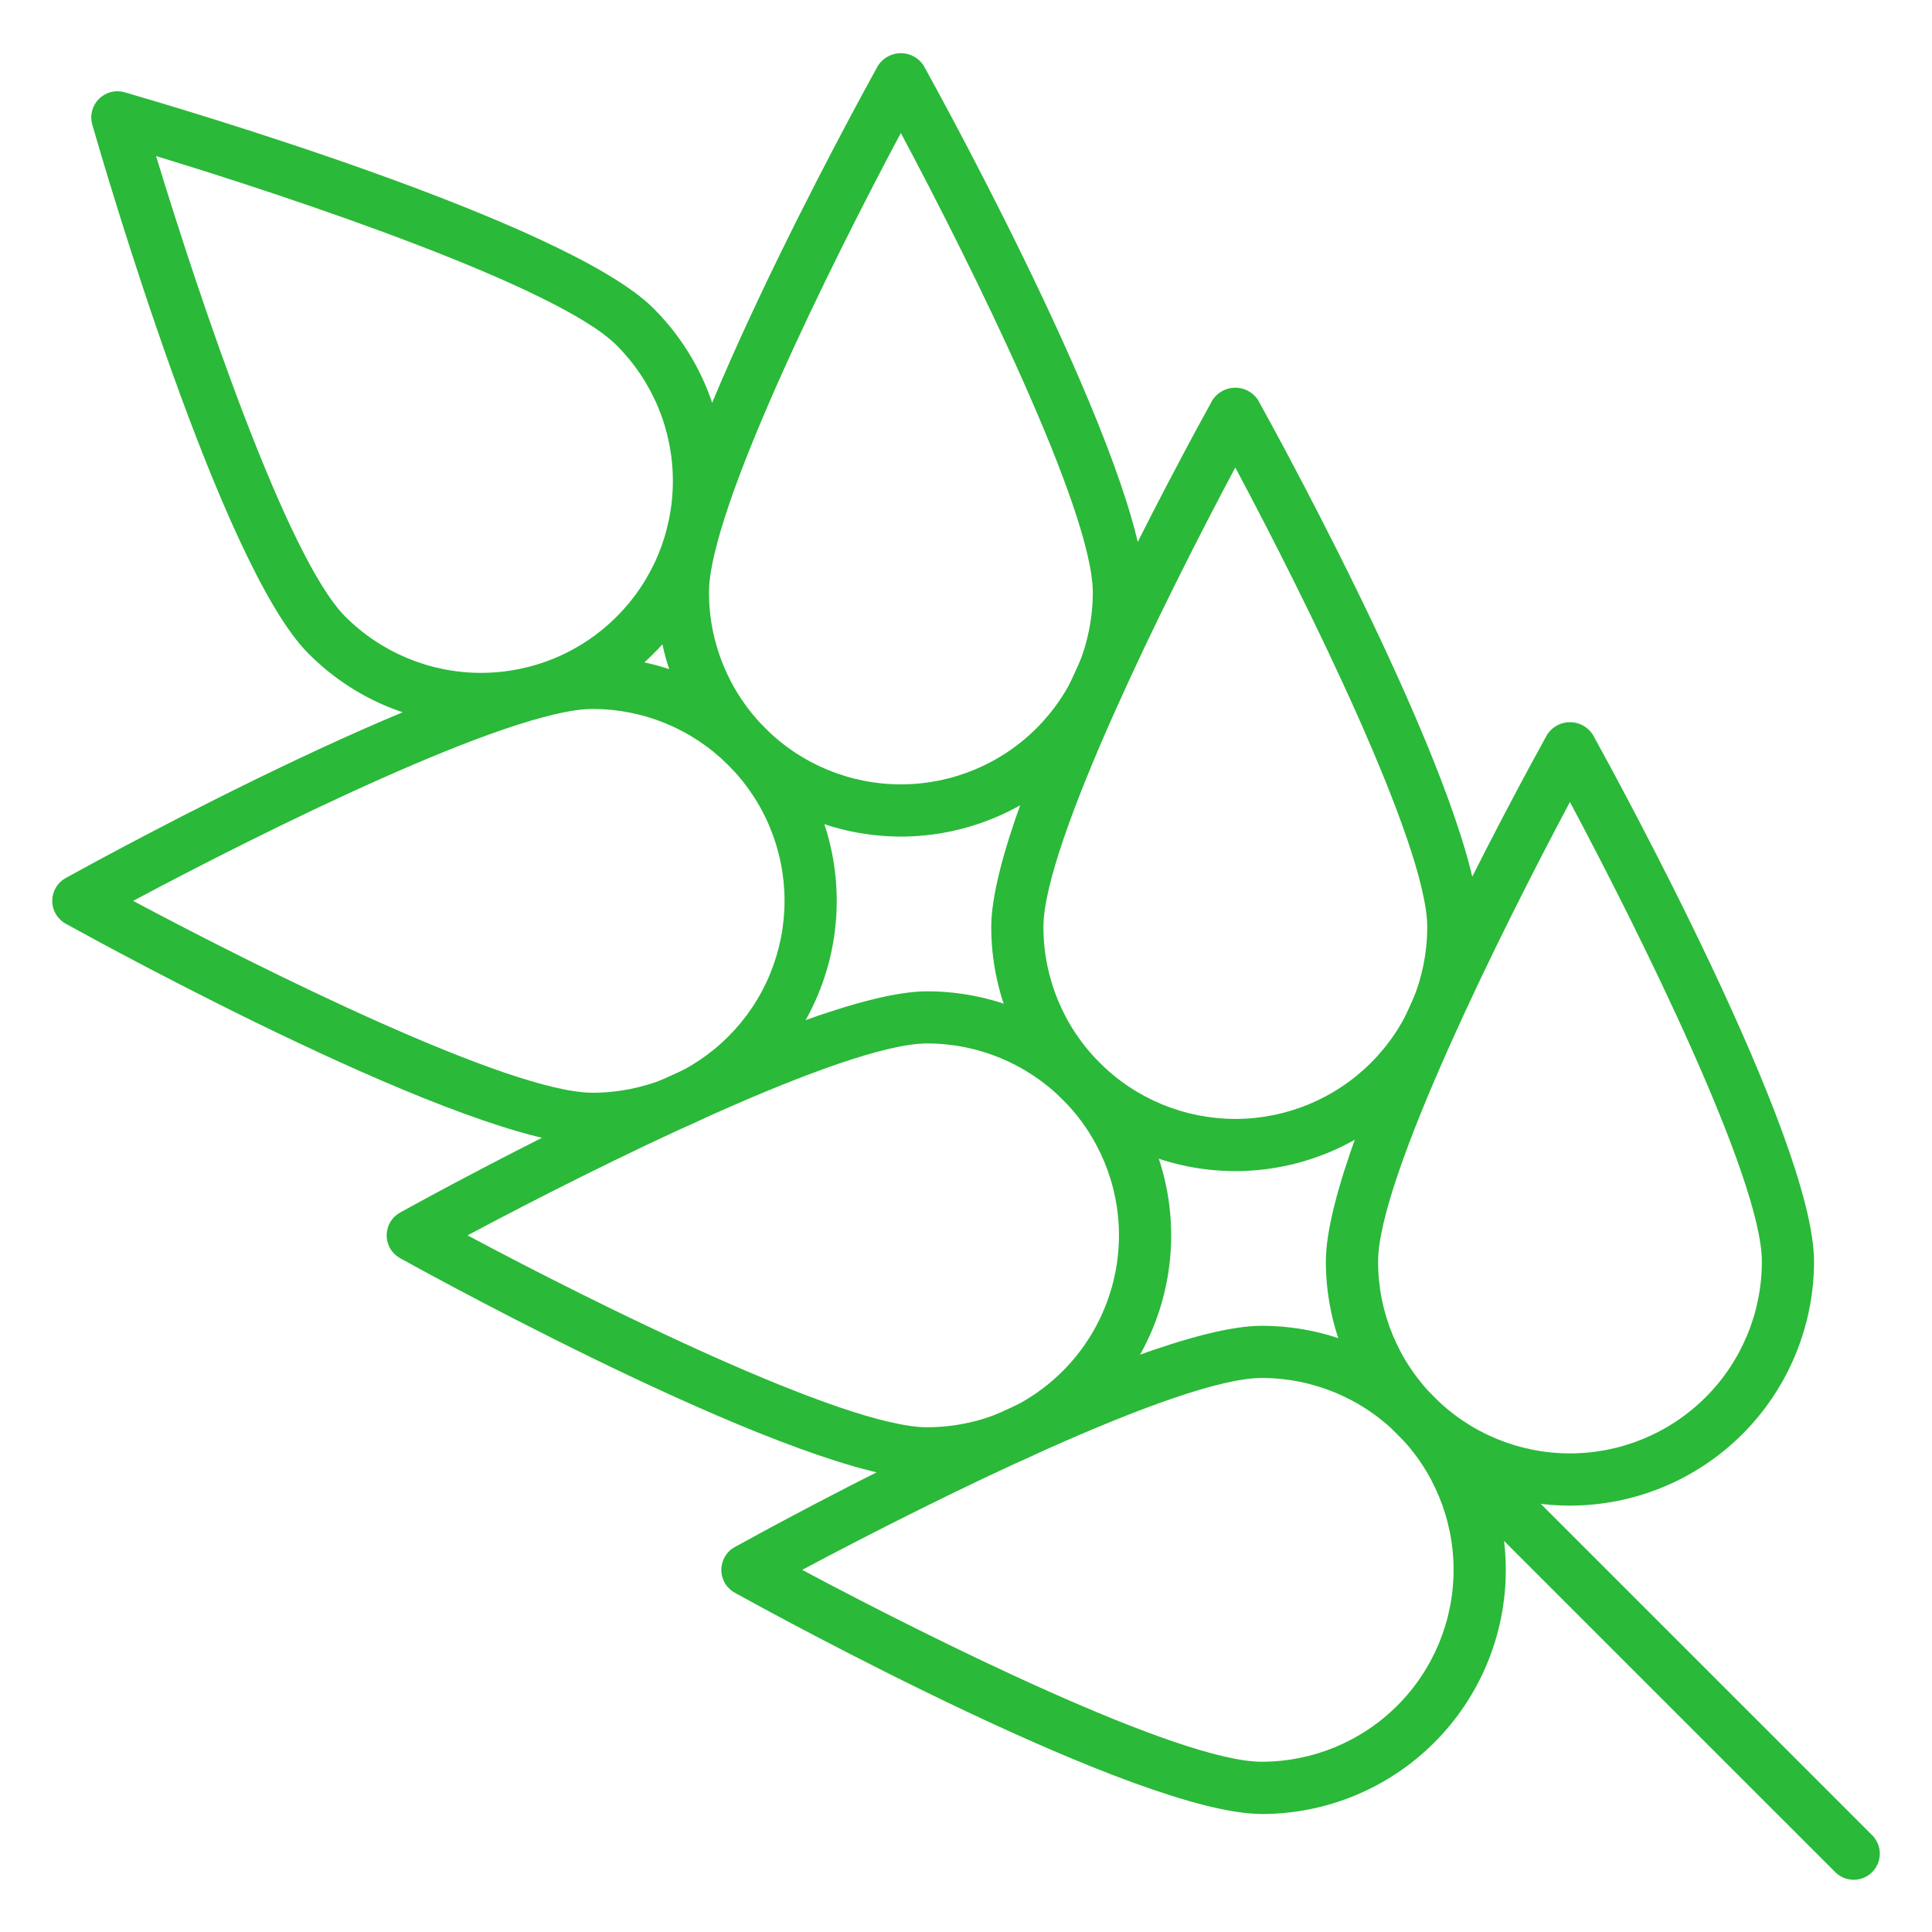
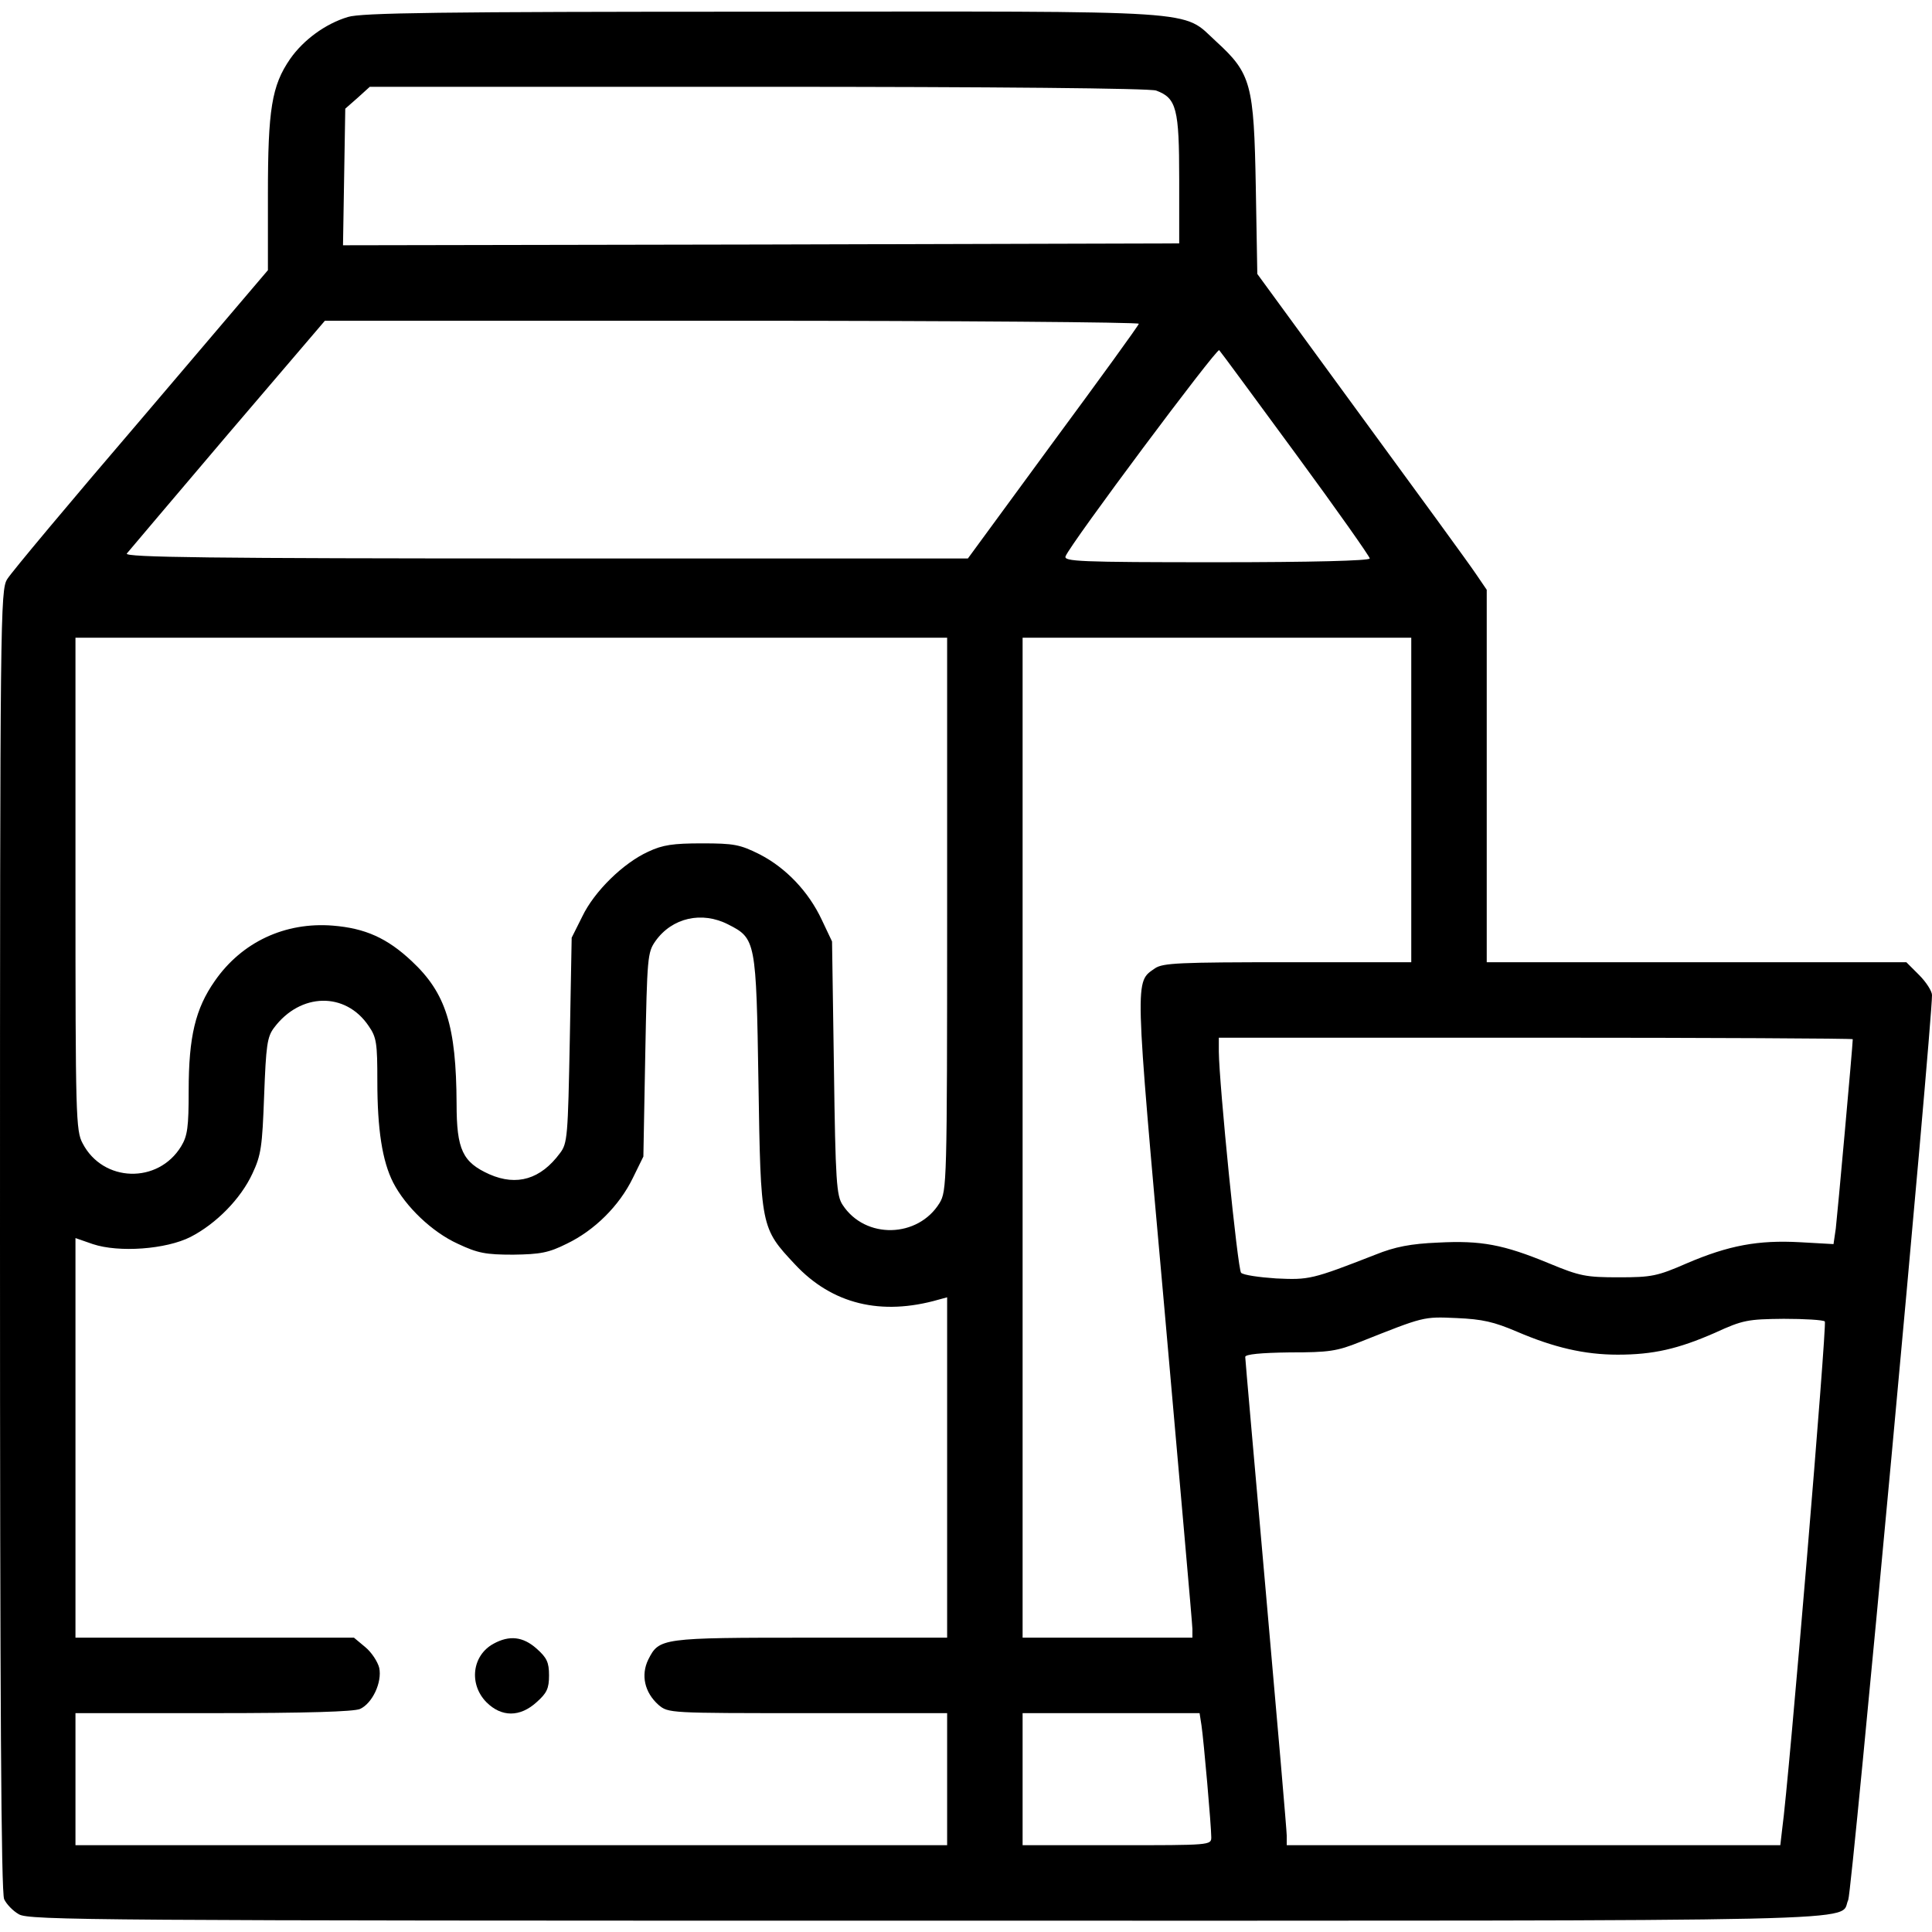
- <svg xmlns="http://www.w3.org/2000/svg" width="65" height="65" viewBox="0 0 65 65" fill="none">
-   <path d="M16.183 24.395C15.105 24.398 14.036 24.186 13.039 23.774C12.042 23.361 11.137 22.754 10.377 21.989C7.438 19.05 3.539 5.704 3.104 4.191C3.061 4.04 3.059 3.881 3.098 3.729C3.138 3.577 3.217 3.438 3.328 3.328C3.438 3.217 3.577 3.138 3.729 3.098C3.881 3.059 4.04 3.061 4.191 3.104C5.704 3.544 19.05 7.438 21.989 10.377C23.138 11.526 23.92 12.989 24.237 14.582C24.553 16.174 24.391 17.825 23.769 19.326C23.148 20.826 22.096 22.108 20.745 23.011C19.395 23.913 17.807 24.395 16.183 24.395ZM5.251 5.251C6.686 9.975 9.643 18.778 11.619 20.747C12.83 21.958 14.472 22.638 16.183 22.638C17.031 22.638 17.87 22.471 18.654 22.147C19.437 21.822 20.148 21.347 20.747 20.747C21.347 20.148 21.822 19.437 22.147 18.654C22.471 17.87 22.638 17.031 22.638 16.183C22.638 15.336 22.471 14.496 22.147 13.713C21.822 12.93 21.347 12.219 20.747 11.619C18.775 9.647 9.975 6.687 5.251 5.251Z" fill="#2AB939" />
-   <path d="M30.308 28.146C28.131 28.143 26.044 27.277 24.505 25.738C22.965 24.199 22.099 22.112 22.097 19.936C22.097 15.779 28.778 3.584 29.539 2.208C29.622 2.08 29.736 1.974 29.87 1.901C30.004 1.827 30.155 1.789 30.308 1.789C30.461 1.789 30.611 1.827 30.745 1.901C30.88 1.974 30.994 2.08 31.076 2.208C31.838 3.584 38.52 15.779 38.52 19.936C38.517 22.112 37.651 24.199 36.111 25.738C34.572 27.277 32.485 28.143 30.308 28.146ZM30.308 4.473C27.983 8.829 23.853 17.144 23.853 19.933C23.853 21.645 24.534 23.287 25.744 24.498C26.955 25.709 28.597 26.389 30.309 26.389C32.022 26.389 33.664 25.709 34.875 24.498C36.085 23.287 36.766 21.645 36.766 19.933C36.763 17.144 32.633 8.829 30.308 4.476V4.473Z" fill="#2AB939" />
-   <path d="M19.938 38.521C15.782 38.521 3.587 31.839 2.211 31.077C2.074 31.001 1.959 30.89 1.88 30.755C1.8 30.62 1.758 30.466 1.758 30.309C1.758 30.152 1.8 29.998 1.88 29.863C1.959 29.727 2.074 29.616 2.211 29.54C3.587 28.779 15.782 22.098 19.938 22.098C21.017 22.098 22.085 22.31 23.081 22.723C24.078 23.136 24.983 23.741 25.746 24.503C26.508 25.266 27.113 26.171 27.526 27.168C27.939 28.164 28.151 29.232 28.151 30.311C28.151 31.389 27.939 32.457 27.526 33.453C27.113 34.45 26.508 35.355 25.746 36.118C24.983 36.88 24.078 37.485 23.081 37.898C22.085 38.311 21.017 38.523 19.938 38.523V38.521ZM4.479 30.309C8.835 32.634 17.149 36.764 19.938 36.764C20.786 36.764 21.626 36.597 22.409 36.273C23.192 35.948 23.904 35.472 24.503 34.873C25.103 34.273 25.579 33.562 25.903 32.779C26.227 31.995 26.395 31.156 26.395 30.308C26.395 29.46 26.227 28.62 25.903 27.837C25.579 27.054 25.103 26.342 24.503 25.743C23.904 25.143 23.192 24.668 22.409 24.343C21.626 24.019 20.786 23.852 19.938 23.852C17.146 23.854 8.832 27.984 4.479 30.309Z" fill="#2AB939" />
-   <path d="M41.56 39.401C39.383 39.399 37.295 38.533 35.756 36.994C34.217 35.455 33.351 33.367 33.349 31.19C33.349 27.033 40.03 14.839 40.791 13.462C40.874 13.333 40.988 13.228 41.122 13.155C41.256 13.081 41.407 13.043 41.56 13.043C41.713 13.043 41.863 13.081 41.997 13.155C42.132 13.228 42.245 13.333 42.328 13.462C43.091 14.839 49.772 27.033 49.772 31.19C49.769 33.367 48.903 35.455 47.364 36.994C45.824 38.533 43.737 39.399 41.56 39.401ZM41.56 15.729C39.235 20.085 35.105 28.4 35.105 31.189C35.105 32.901 35.786 34.543 36.996 35.754C38.207 36.964 39.849 37.645 41.562 37.645C43.274 37.645 44.916 36.964 46.127 35.754C47.337 34.543 48.018 32.901 48.018 31.189C48.015 28.4 43.886 20.085 41.56 15.729Z" fill="#2AB939" />
-   <path d="M31.19 49.775C27.033 49.775 14.839 43.094 13.462 42.331C13.325 42.255 13.21 42.144 13.13 42.009C13.051 41.874 13.009 41.719 13.009 41.563C13.009 41.406 13.051 41.252 13.13 41.117C13.21 40.981 13.325 40.87 13.462 40.794C14.839 40.032 27.033 33.352 31.19 33.352C33.368 33.352 35.457 34.217 36.998 35.757C38.538 37.297 39.403 39.386 39.403 41.564C39.403 43.743 38.538 45.831 36.998 47.372C35.457 48.912 33.368 49.777 31.19 49.777V49.775ZM15.731 41.563C20.087 43.888 28.401 48.018 31.19 48.018C32.903 48.018 34.545 47.338 35.755 46.127C36.966 44.916 37.646 43.274 37.646 41.562C37.646 39.849 36.966 38.207 35.755 36.997C34.545 35.786 32.903 35.106 31.19 35.106C28.4 35.108 20.085 39.238 15.729 41.563H15.731Z" fill="#2AB939" />
-   <path d="M52.819 50.655C50.642 50.653 48.555 49.787 47.016 48.248C45.476 46.709 44.61 44.621 44.607 42.444C44.607 38.288 51.289 26.093 52.051 24.716C52.134 24.587 52.247 24.482 52.382 24.408C52.516 24.335 52.666 24.297 52.819 24.297C52.972 24.297 53.123 24.335 53.257 24.408C53.391 24.482 53.505 24.587 53.588 24.716C54.349 26.093 61.031 38.288 61.031 42.444C61.028 44.621 60.162 46.708 58.623 48.248C57.084 49.787 54.996 50.653 52.819 50.655ZM52.819 26.983C50.493 31.339 46.364 39.654 46.364 42.442C46.364 44.155 47.044 45.797 48.255 47.008C49.466 48.218 51.108 48.898 52.82 48.898C54.532 48.898 56.175 48.218 57.385 47.008C58.596 45.797 59.276 44.155 59.276 42.442C59.274 39.654 55.144 31.339 52.819 26.983Z" fill="#2AB939" />
-   <path d="M42.448 61.029C38.292 61.029 26.097 54.348 24.721 53.586C24.583 53.51 24.469 53.399 24.389 53.264C24.31 53.128 24.268 52.974 24.268 52.817C24.268 52.66 24.31 52.507 24.389 52.371C24.469 52.236 24.583 52.125 24.721 52.049C26.097 51.287 38.292 44.605 42.448 44.605C44.626 44.605 46.715 45.471 48.255 47.011C49.796 48.551 50.661 50.64 50.661 52.818C50.661 54.996 49.796 57.086 48.255 58.626C46.715 60.166 44.626 61.031 42.448 61.031V61.029ZM26.989 52.817C31.345 55.142 39.658 59.272 42.448 59.272C44.16 59.272 45.803 58.592 47.013 57.381C48.224 56.17 48.904 54.528 48.904 52.816C48.904 51.103 48.224 49.461 47.013 48.251C45.803 47.04 44.16 46.36 42.448 46.36C39.657 46.362 31.345 50.492 26.989 52.817Z" fill="#2AB939" />
-   <path d="M62.366 63.243C62.133 63.243 61.909 63.151 61.745 62.986L46.883 48.125C46.723 47.96 46.635 47.738 46.637 47.508C46.639 47.277 46.731 47.057 46.894 46.894C47.057 46.731 47.277 46.639 47.508 46.637C47.738 46.635 47.96 46.723 48.125 46.883L62.987 61.744C63.109 61.867 63.193 62.023 63.227 62.193C63.261 62.364 63.243 62.54 63.177 62.701C63.111 62.861 62.998 62.998 62.853 63.095C62.709 63.191 62.539 63.243 62.366 63.243Z" fill="#2AB939" />
+ <svg xmlns="http://www.w3.org/2000/svg" version="1.0" width="512pt" height="512pt" viewBox="0 0 512 512" preserveAspectRatio="xMidYMid meet">
+   <g transform="translate(0,512) scale(0.1,-0.1)" fill="#000000" stroke="none">
+     <path d="M922 5075 c-60 -18 -118 -61 -153 -111 -49 -71 -59 -134 -59 -359 l0 -201 -336 -395 c-186 -217 -345 -407 -355 -424 -18 -29 -19 -95 -19 -1752 0 -1217 3 -1729 11 -1746 6 -13 23 -31 39 -40 26 -16 205 -17 2405 -17 2588 0 2416 -4 2443 55 10 21 222 2315 222 2398 0 10 -15 34 -34 53 l-34 34 -556 0 -556 0 0 493 0 494 -30 44 c-16 24 -153 212 -304 418 l-274 375 -4 230 c-5 273 -12 301 -105 386 -93 85 -15 80 -1207 79 -853 0 -1059 -3 -1094 -14z m2142 -195 c54 -20 61 -48 61 -235 l0 -170 -1108 -3 -1108 -2 3 181 3 181 33 29 32 29 1030 0 c629 0 1038 -4 1054 -10z m-46 -618 c-1 -5 -104 -147 -228 -315 l-225 -307 -1118 0 c-892 0 -1117 3 -1111 13 5 6 125 148 267 315 l258 302 1080 0 c595 0 1079 -4 1077 -8z m416 -345 c108 -147 196 -272 196 -277 0 -6 -154 -10 -406 -10 -364 0 -406 2 -400 16 12 32 401 553 407 546 4 -4 95 -128 203 -275z m-924 -1219 c0 -714 -1 -734 -20 -766 -57 -93 -197 -97 -257 -5 -16 24 -19 61 -23 363 l-5 335 -27 57 c-35 75 -95 138 -165 174 -52 26 -68 29 -153 29 -76 0 -104 -4 -142 -22 -66 -30 -143 -105 -175 -172 l-28 -56 -5 -272 c-5 -254 -6 -273 -26 -299 -51 -69 -114 -88 -187 -56 -71 32 -87 65 -87 187 -1 206 -28 293 -119 378 -65 61 -123 87 -209 94 -126 10 -241 -43 -313 -147 -51 -73 -69 -147 -69 -290 0 -97 -3 -120 -20 -148 -61 -100 -207 -96 -261 8 -18 33 -19 71 -19 687 l0 653 1155 0 1155 0 0 -732z m1230 302 l0 -430 -328 0 c-287 0 -330 -2 -351 -16 -54 -38 -55 -11 25 -904 40 -454 74 -835 74 -847 l0 -23 -225 0 -225 0 0 1325 0 1325 515 0 515 0 0 -430z m-1810 -330 c73 -37 74 -43 80 -420 6 -383 6 -384 97 -481 98 -105 228 -137 381 -93 l22 6 0 -451 0 -451 -362 0 c-397 0 -401 -1 -430 -58 -20 -41 -10 -87 27 -120 26 -22 27 -22 396 -22 l369 0 0 -175 0 -175 -1155 0 -1155 0 0 175 0 175 365 0 c251 0 372 4 389 11 33 15 59 71 51 109 -4 16 -20 41 -37 55 l-30 25 -369 0 -369 0 0 529 0 530 46 -16 c69 -23 194 -14 259 19 68 35 133 101 164 168 23 49 26 71 31 207 5 132 8 155 26 179 70 94 190 96 251 5 21 -30 23 -46 23 -146 0 -128 13 -212 42 -269 33 -64 103 -131 171 -162 53 -25 74 -29 147 -29 72 1 94 5 142 29 73 35 139 100 175 174 l28 57 5 270 c5 259 6 271 27 301 44 62 123 80 193 44z m2980 -304 c0 -16 -41 -469 -45 -502 l-6 -41 -89 5 c-110 6 -188 -8 -300 -56 -78 -34 -93 -37 -180 -37 -87 0 -103 3 -185 37 -121 50 -180 61 -294 55 -72 -3 -114 -11 -166 -32 -169 -66 -176 -67 -263 -63 -45 3 -87 9 -93 15 -9 9 -58 498 -59 586 l0 37 840 0 c462 0 840 -2 840 -4z m-890 -775 c98 -42 179 -61 267 -61 94 0 160 15 258 58 74 34 87 36 182 37 56 0 105 -3 109 -7 6 -7 -95 -1217 -113 -1345 l-5 -43 -654 0 -654 0 0 25 c0 13 -25 302 -55 641 -30 340 -55 622 -55 628 0 7 41 11 118 12 104 0 125 3 187 28 169 67 166 67 255 63 69 -3 99 -10 160 -36z m-836 -1043 c6 -40 26 -268 26 -297 0 -21 -3 -21 -250 -21 l-250 0 0 175 0 175 235 0 234 0 5 -32z" />
+     <path d="M1308 764 c-57 -31 -66 -107 -19 -155 40 -40 89 -40 133 0 27 24 33 36 33 71 0 35 -6 47 -33 71 -36 32 -72 36 -114 13z" />
+   </g>
</svg>
